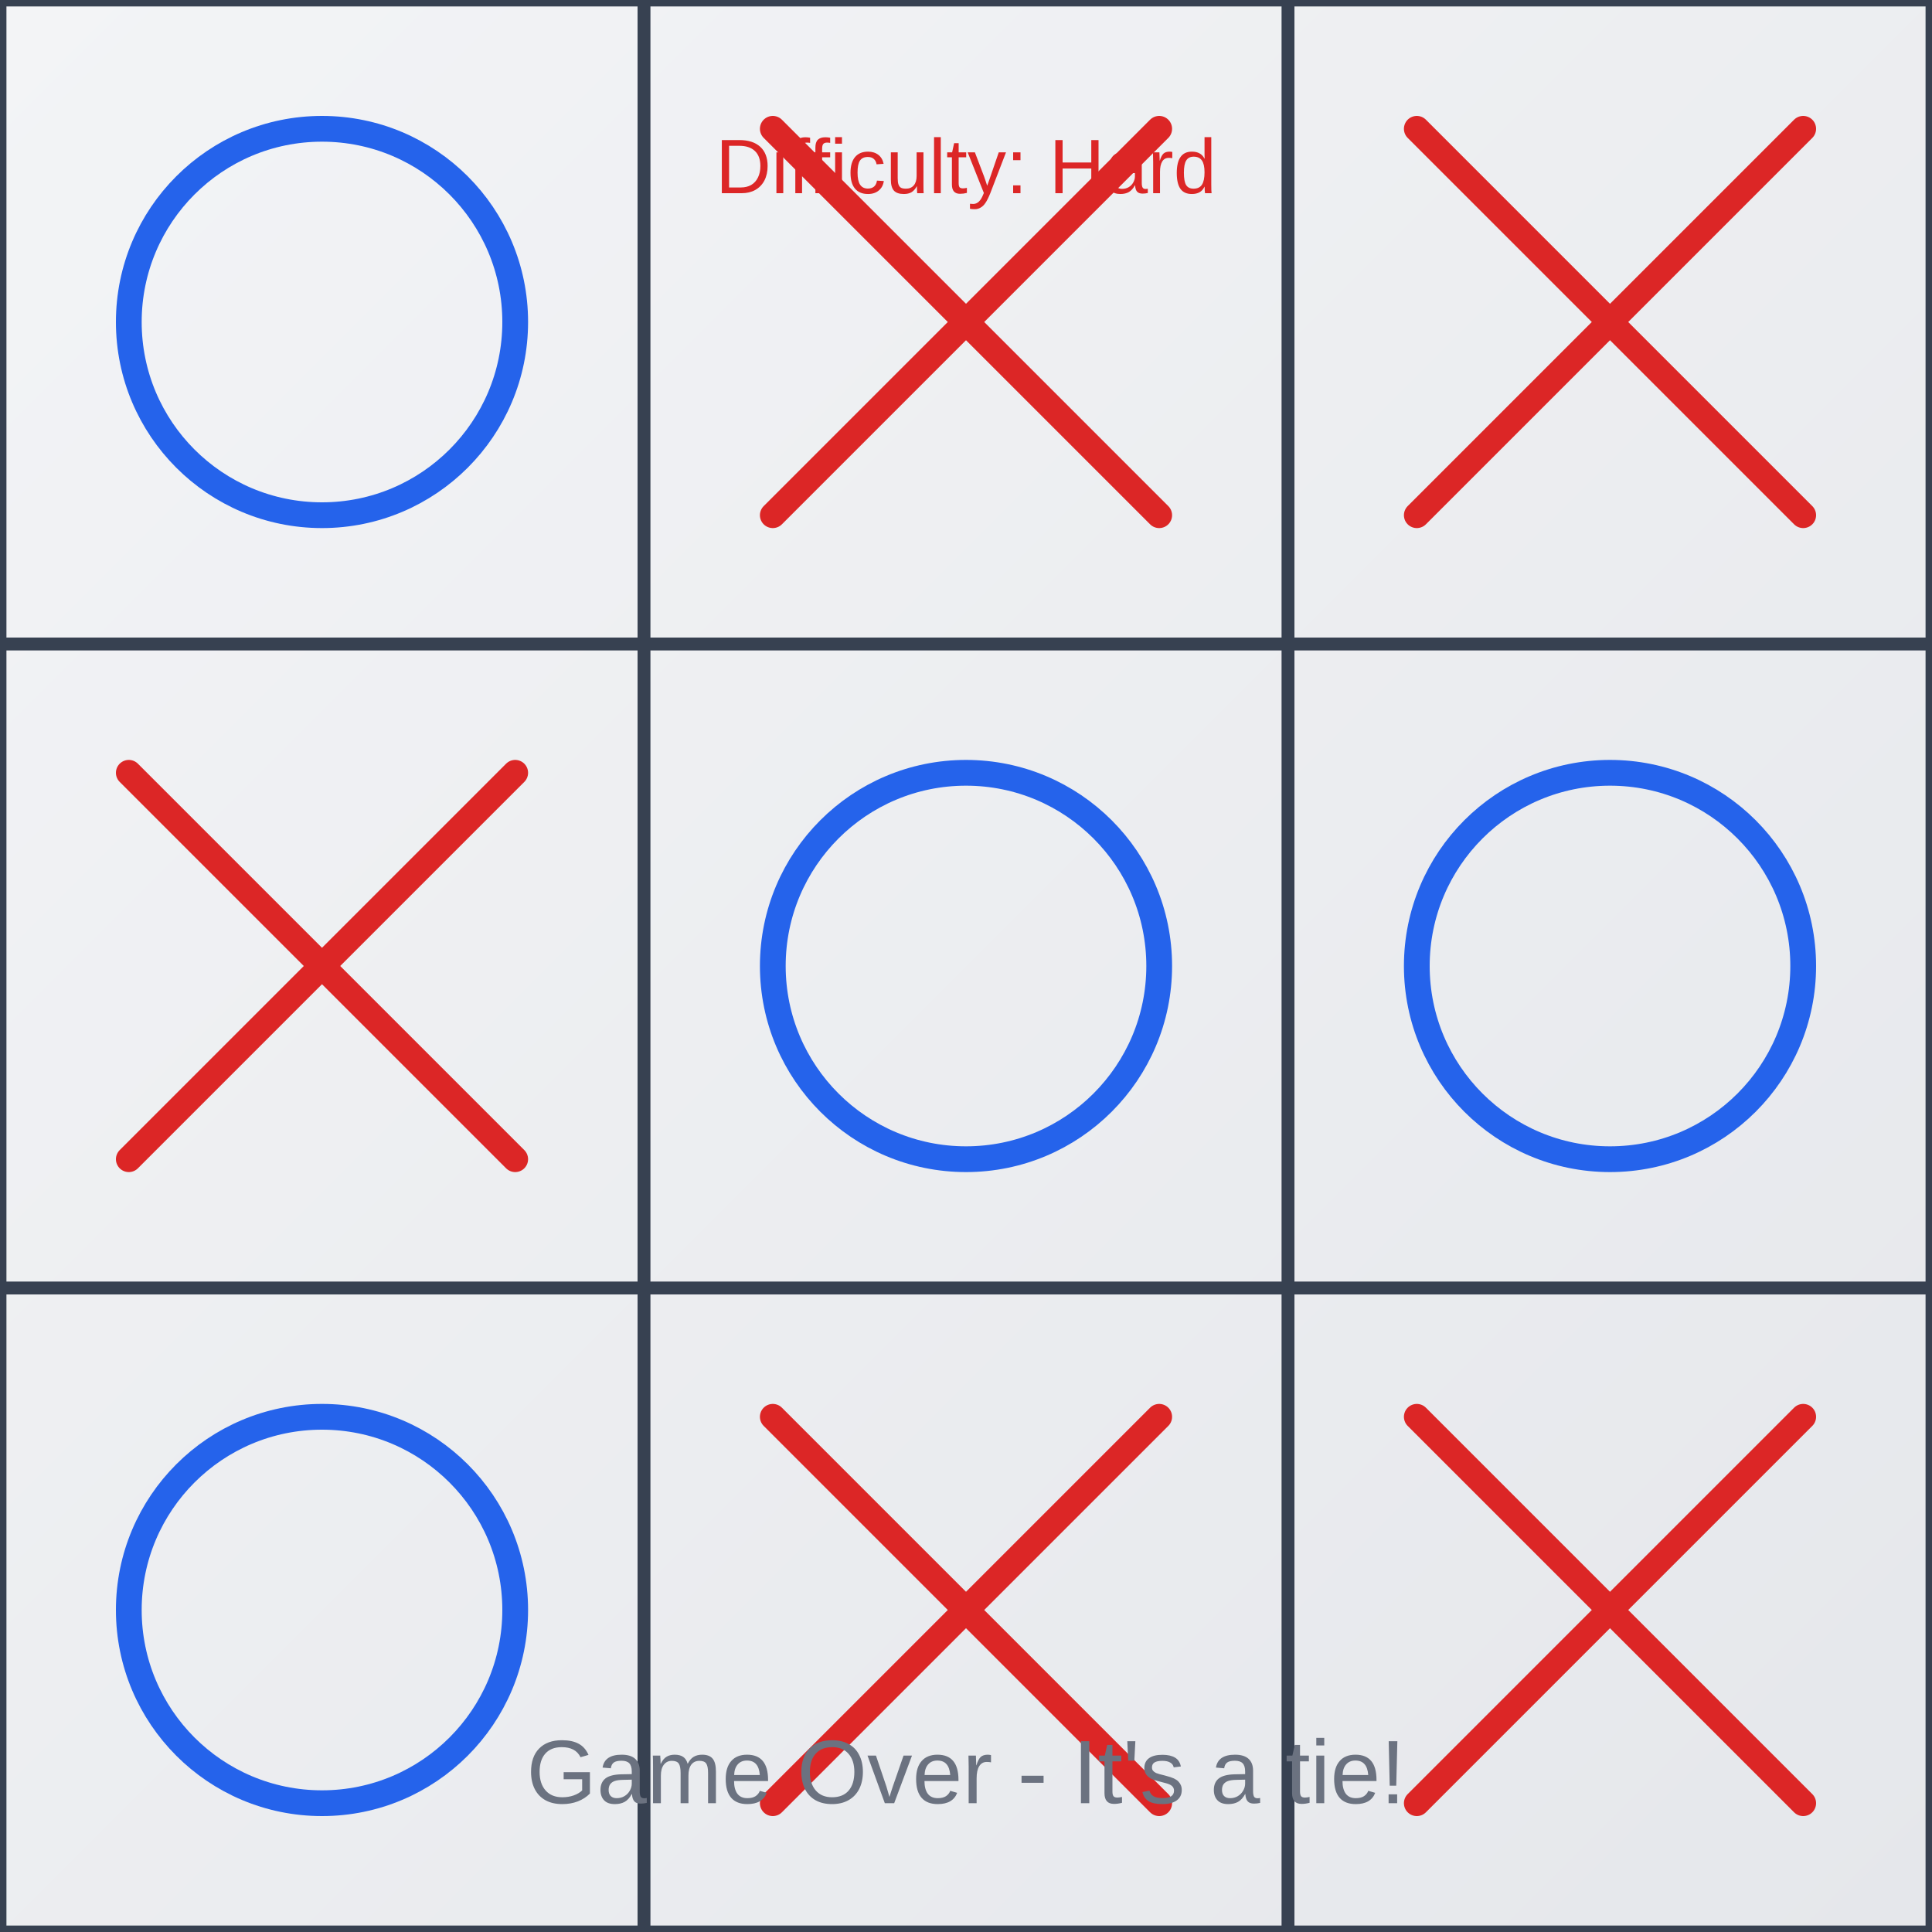
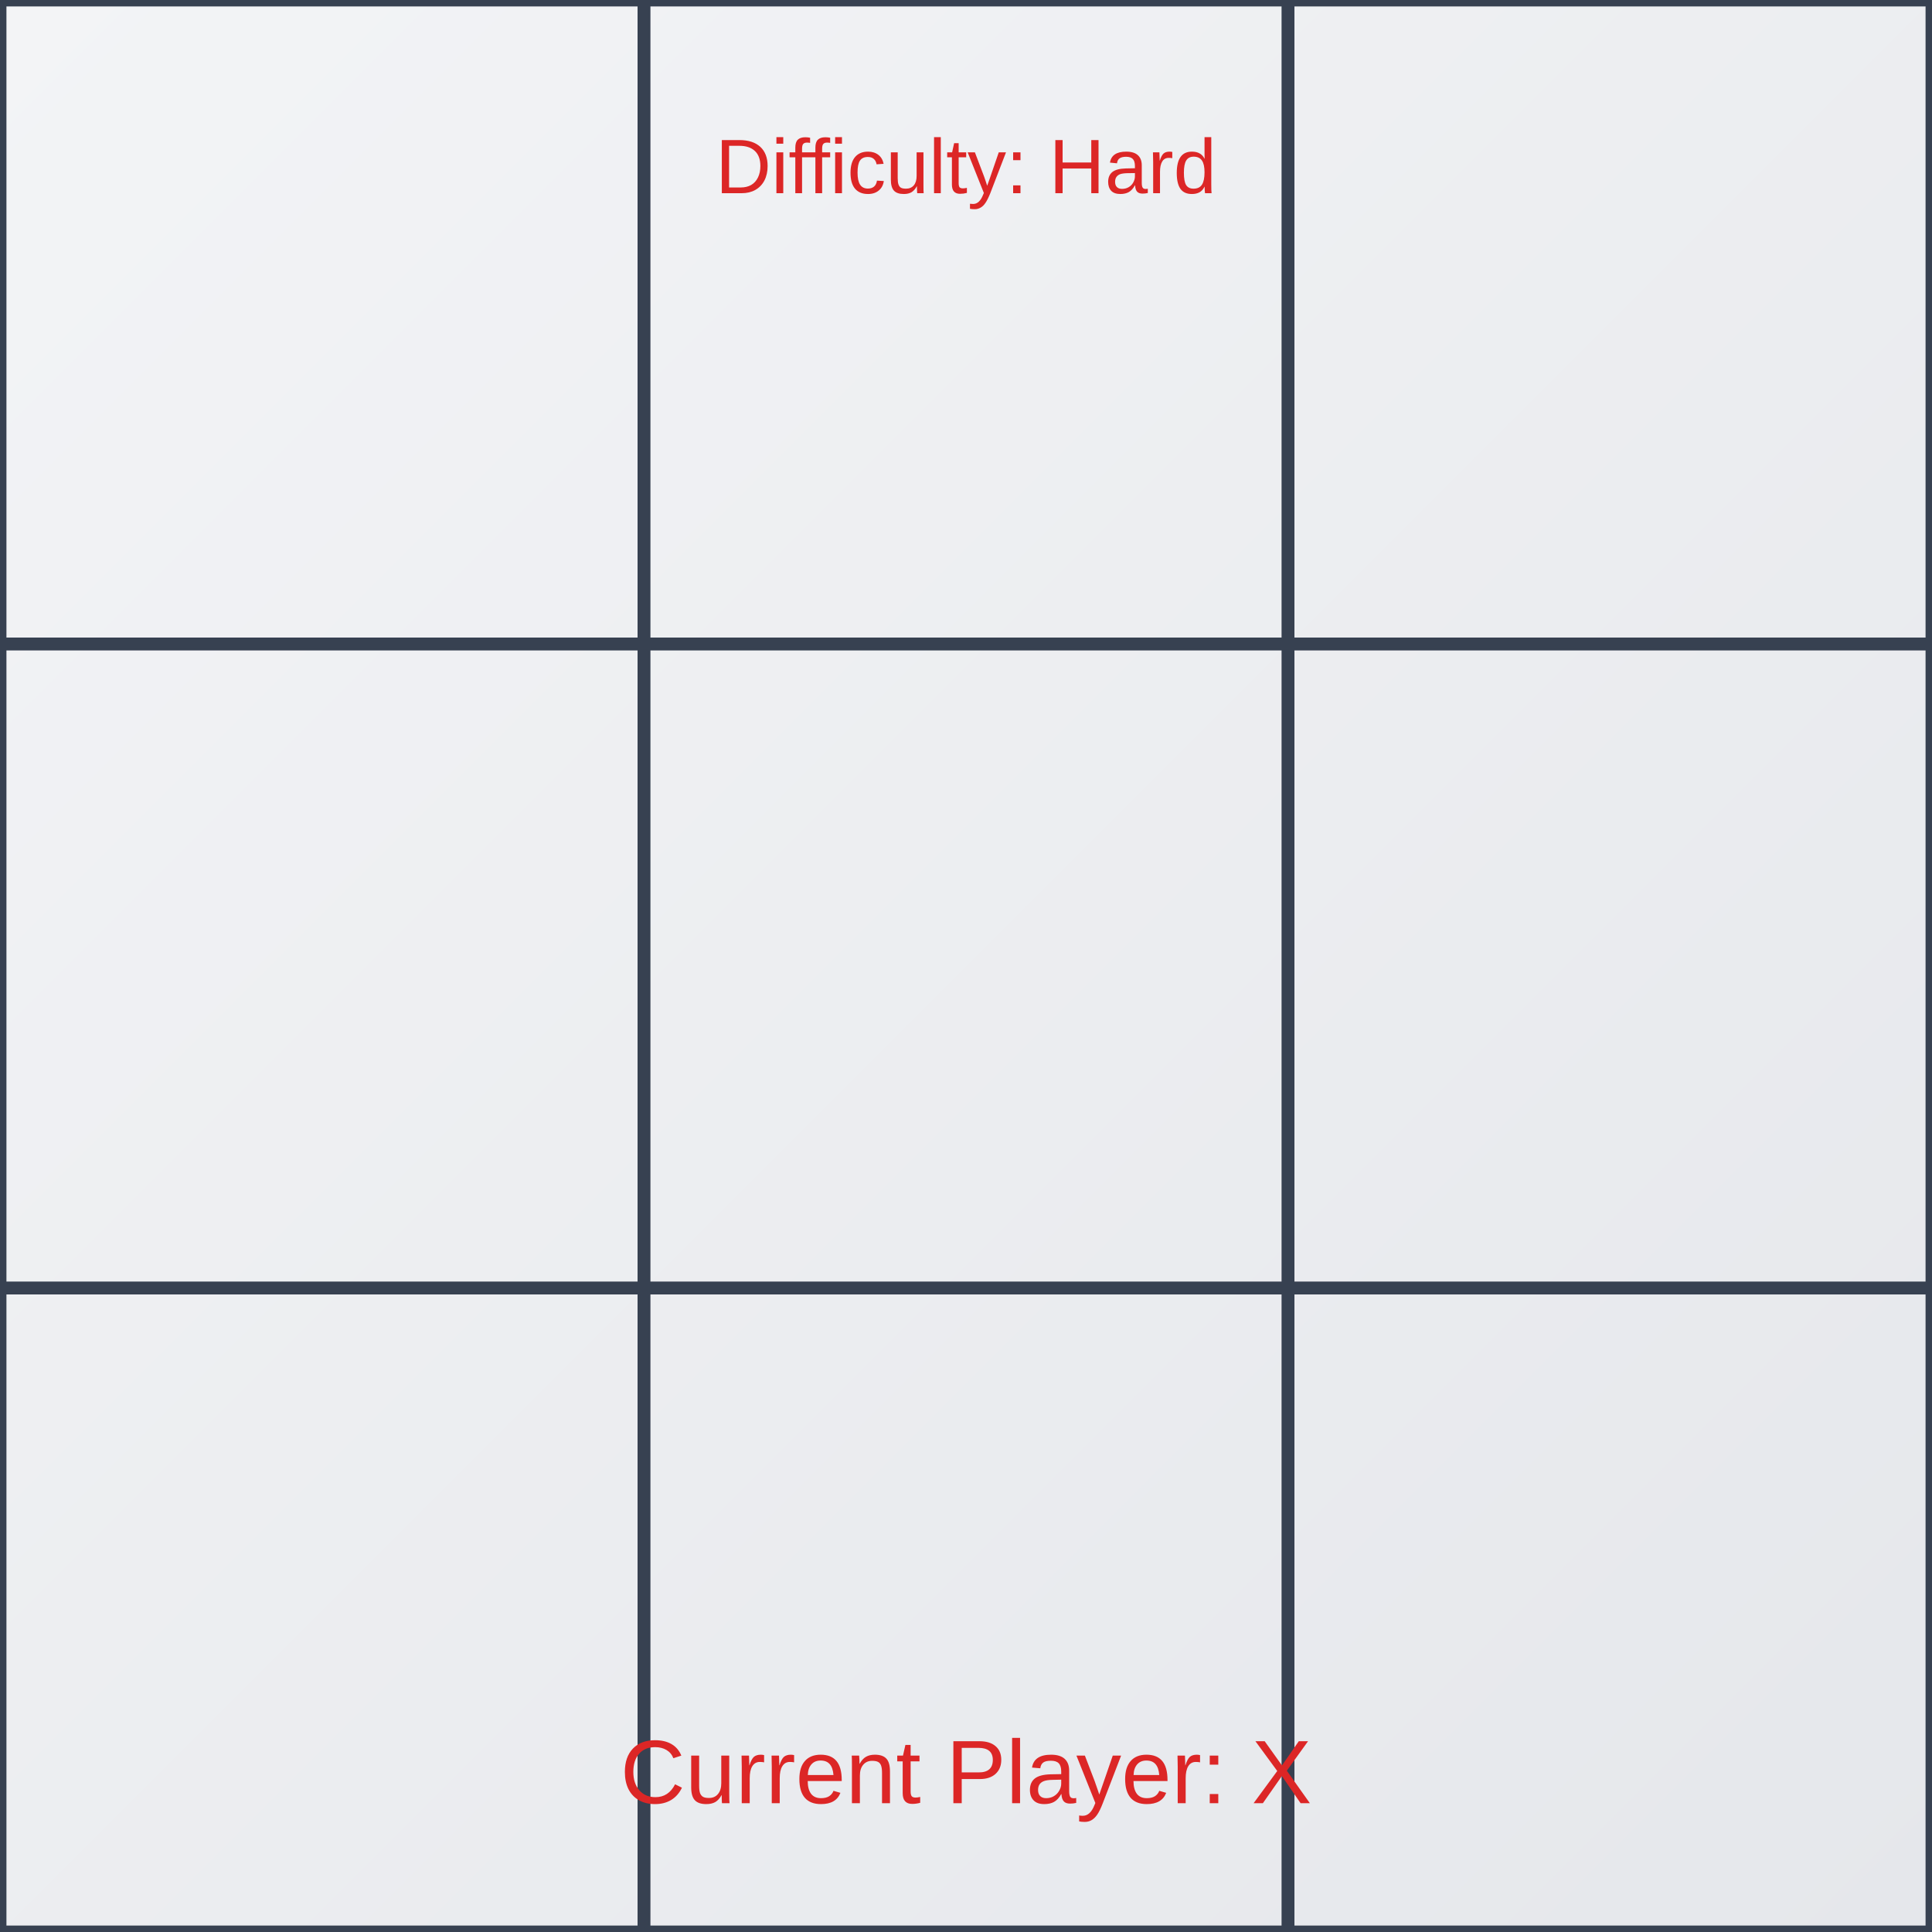
<svg xmlns="http://www.w3.org/2000/svg" width="300" height="300">
  <defs>
    <linearGradient id="boardGradient" x1="0%" y1="0%" x2="100%" y2="100%">
      <stop offset="0%" style="stop-color:#f3f4f6;stop-opacity:1" />
      <stop offset="100%" style="stop-color:#e5e7eb;stop-opacity:1" />
    </linearGradient>
  </defs>
  <rect width="300" height="300" fill="url(#boardGradient)" stroke="#374151" stroke-width="2" />
  <line x1="100" y1="0" x2="100" y2="300" stroke="#374151" stroke-width="2" />
  <line x1="200" y1="0" x2="200" y2="300" stroke="#374151" stroke-width="2" />
  <line x1="0" y1="100" x2="300" y2="100" stroke="#374151" stroke-width="2" />
  <line x1="0" y1="200" x2="300" y2="200" stroke="#374151" stroke-width="2" />
-   <circle cx="50" cy="50" r="30" stroke="#2563eb" stroke-width="4" fill="none">
-     <animate attributeName="stroke-dasharray" from="0,200" to="200,0" dur="0.4s" fill="freeze" />
-   </circle>
-   <line x1="120" y1="20" x2="180" y2="80" stroke="#dc2626" stroke-width="4" stroke-linecap="round">
-     <animate attributeName="stroke-dasharray" from="0,200" to="200,0" dur="0.4s" fill="freeze" />
-   </line>
-   <line x1="180" y1="20" x2="120" y2="80" stroke="#dc2626" stroke-width="4" stroke-linecap="round">
-     <animate attributeName="stroke-dasharray" from="0,200" to="200,0" dur="0.4s" fill="freeze" />
-   </line>
-   <line x1="220" y1="20" x2="280" y2="80" stroke="#dc2626" stroke-width="4" stroke-linecap="round">
-     <animate attributeName="stroke-dasharray" from="0,200" to="200,0" dur="0.4s" fill="freeze" />
-   </line>
-   <line x1="280" y1="20" x2="220" y2="80" stroke="#dc2626" stroke-width="4" stroke-linecap="round">
-     <animate attributeName="stroke-dasharray" from="0,200" to="200,0" dur="0.4s" fill="freeze" />
-   </line>
-   <line x1="20" y1="120" x2="80" y2="180" stroke="#dc2626" stroke-width="4" stroke-linecap="round">
-     <animate attributeName="stroke-dasharray" from="0,200" to="200,0" dur="0.4s" fill="freeze" />
-   </line>
-   <line x1="80" y1="120" x2="20" y2="180" stroke="#dc2626" stroke-width="4" stroke-linecap="round">
-     <animate attributeName="stroke-dasharray" from="0,200" to="200,0" dur="0.4s" fill="freeze" />
-   </line>
-   <circle cx="150" cy="150" r="30" stroke="#2563eb" stroke-width="4" fill="none">
-     <animate attributeName="stroke-dasharray" from="0,200" to="200,0" dur="0.4s" fill="freeze" />
-   </circle>
-   <circle cx="250" cy="150" r="30" stroke="#2563eb" stroke-width="4" fill="none">
-     <animate attributeName="stroke-dasharray" from="0,200" to="200,0" dur="0.4s" fill="freeze" />
-   </circle>
-   <circle cx="50" cy="250" r="30" stroke="#2563eb" stroke-width="4" fill="none">
-     <animate attributeName="stroke-dasharray" from="0,200" to="200,0" dur="0.4s" fill="freeze" />
-   </circle>
-   <line x1="120" y1="220" x2="180" y2="280" stroke="#dc2626" stroke-width="4" stroke-linecap="round">
-     <animate attributeName="stroke-dasharray" from="0,200" to="200,0" dur="0.4s" fill="freeze" />
-   </line>
-   <line x1="180" y1="220" x2="120" y2="280" stroke="#dc2626" stroke-width="4" stroke-linecap="round">
-     <animate attributeName="stroke-dasharray" from="0,200" to="200,0" dur="0.4s" fill="freeze" />
-   </line>
-   <line x1="220" y1="220" x2="280" y2="280" stroke="#dc2626" stroke-width="4" stroke-linecap="round">
-     <animate attributeName="stroke-dasharray" from="0,200" to="200,0" dur="0.4s" fill="freeze" />
-   </line>
-   <line x1="280" y1="220" x2="220" y2="280" stroke="#dc2626" stroke-width="4" stroke-linecap="round">
-     <animate attributeName="stroke-dasharray" from="0,200" to="200,0" dur="0.4s" fill="freeze" />
-   </line>
-   <text x="150" y="280" font-family="Arial" font-size="14" text-anchor="middle" fill="#6b7280">Game Over - It's a tie!</text>
+   <rect x="5" y="5" width="90" height="90" fill="transparent" stroke="none" opacity="0.3" />
+   <rect x="105" y="5" width="90" height="90" fill="transparent" stroke="none" opacity="0.3" />
+   <rect x="205" y="5" width="90" height="90" fill="transparent" stroke="none" opacity="0.3" />
+   <rect x="5" y="105" width="90" height="90" fill="transparent" stroke="none" opacity="0.3" />
+   <rect x="105" y="105" width="90" height="90" fill="transparent" stroke="none" opacity="0.3" />
+   <rect x="205" y="105" width="90" height="90" fill="transparent" stroke="none" opacity="0.3" />
+   <rect x="5" y="205" width="90" height="90" fill="transparent" stroke="none" opacity="0.3" />
+   <rect x="105" y="205" width="90" height="90" fill="transparent" stroke="none" opacity="0.3" />
+   <rect x="205" y="205" width="90" height="90" fill="transparent" stroke="none" opacity="0.3" />
+   <text x="150" y="280" font-family="Arial" font-size="14" text-anchor="middle" fill="#dc2626">Current Player: X</text>
  <text x="150" y="30" font-family="Arial" font-size="12" text-anchor="middle" fill="#dc2626">Difficulty: Hard</text>
</svg>
